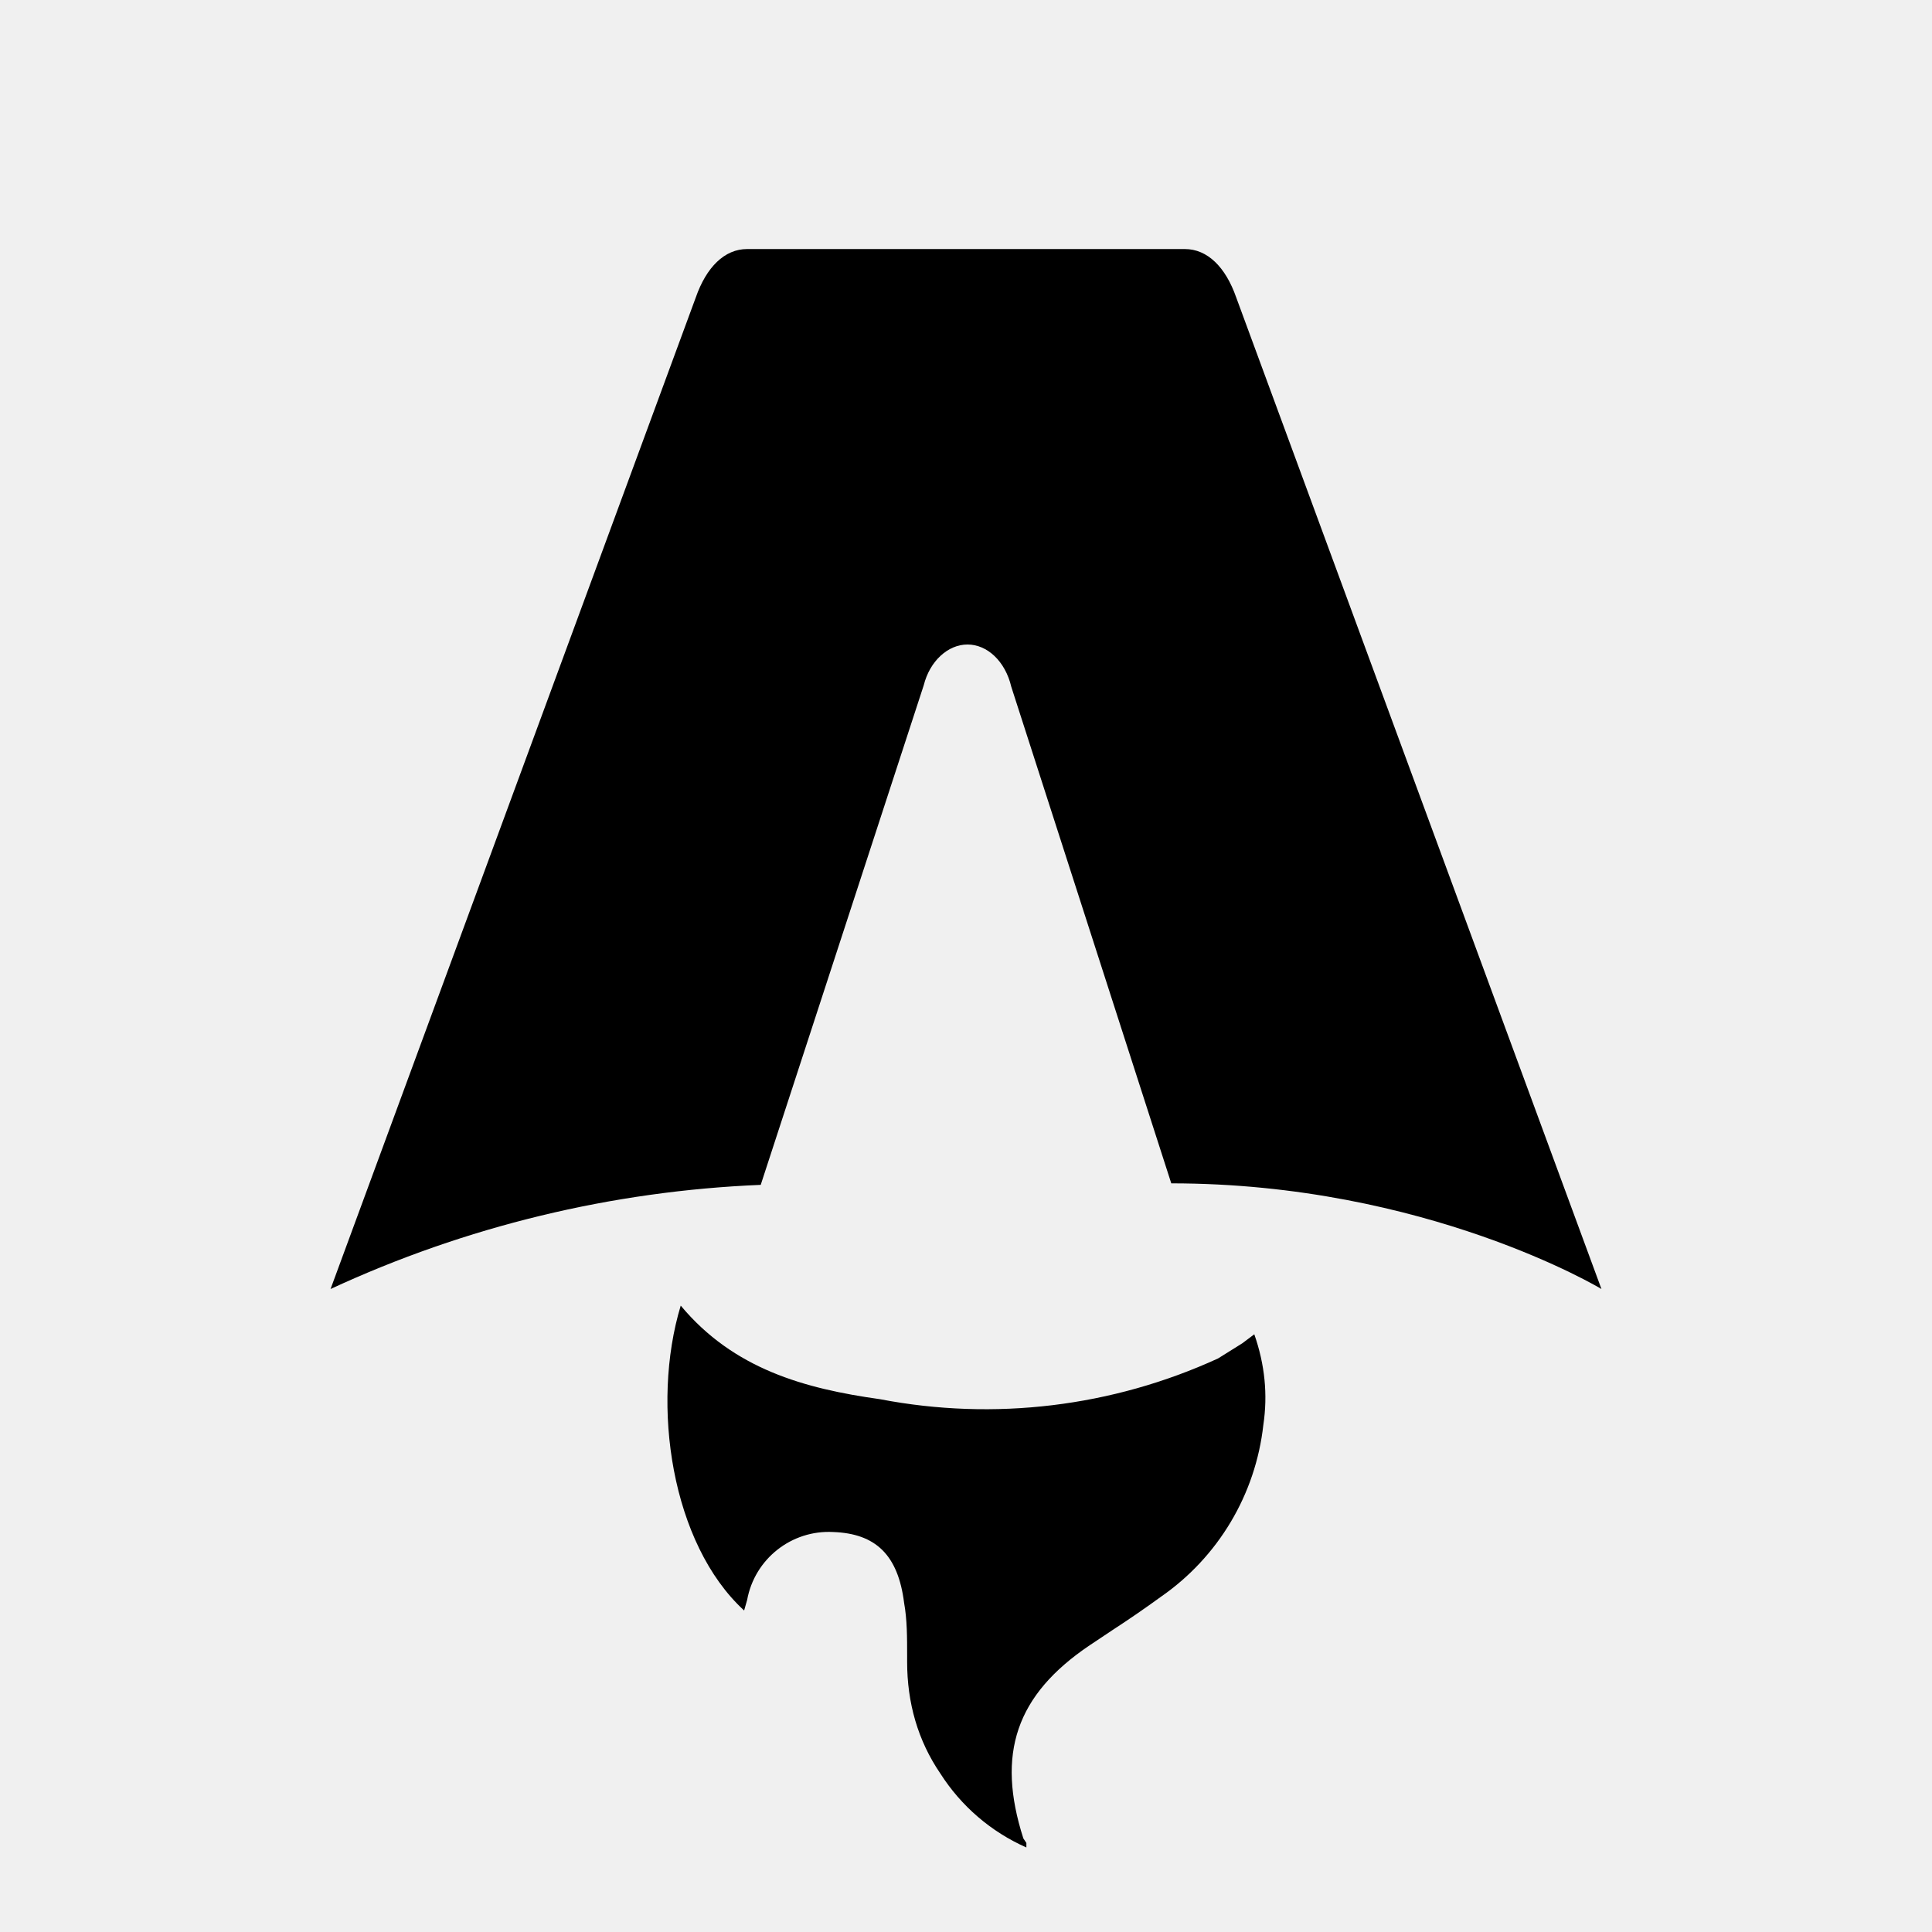
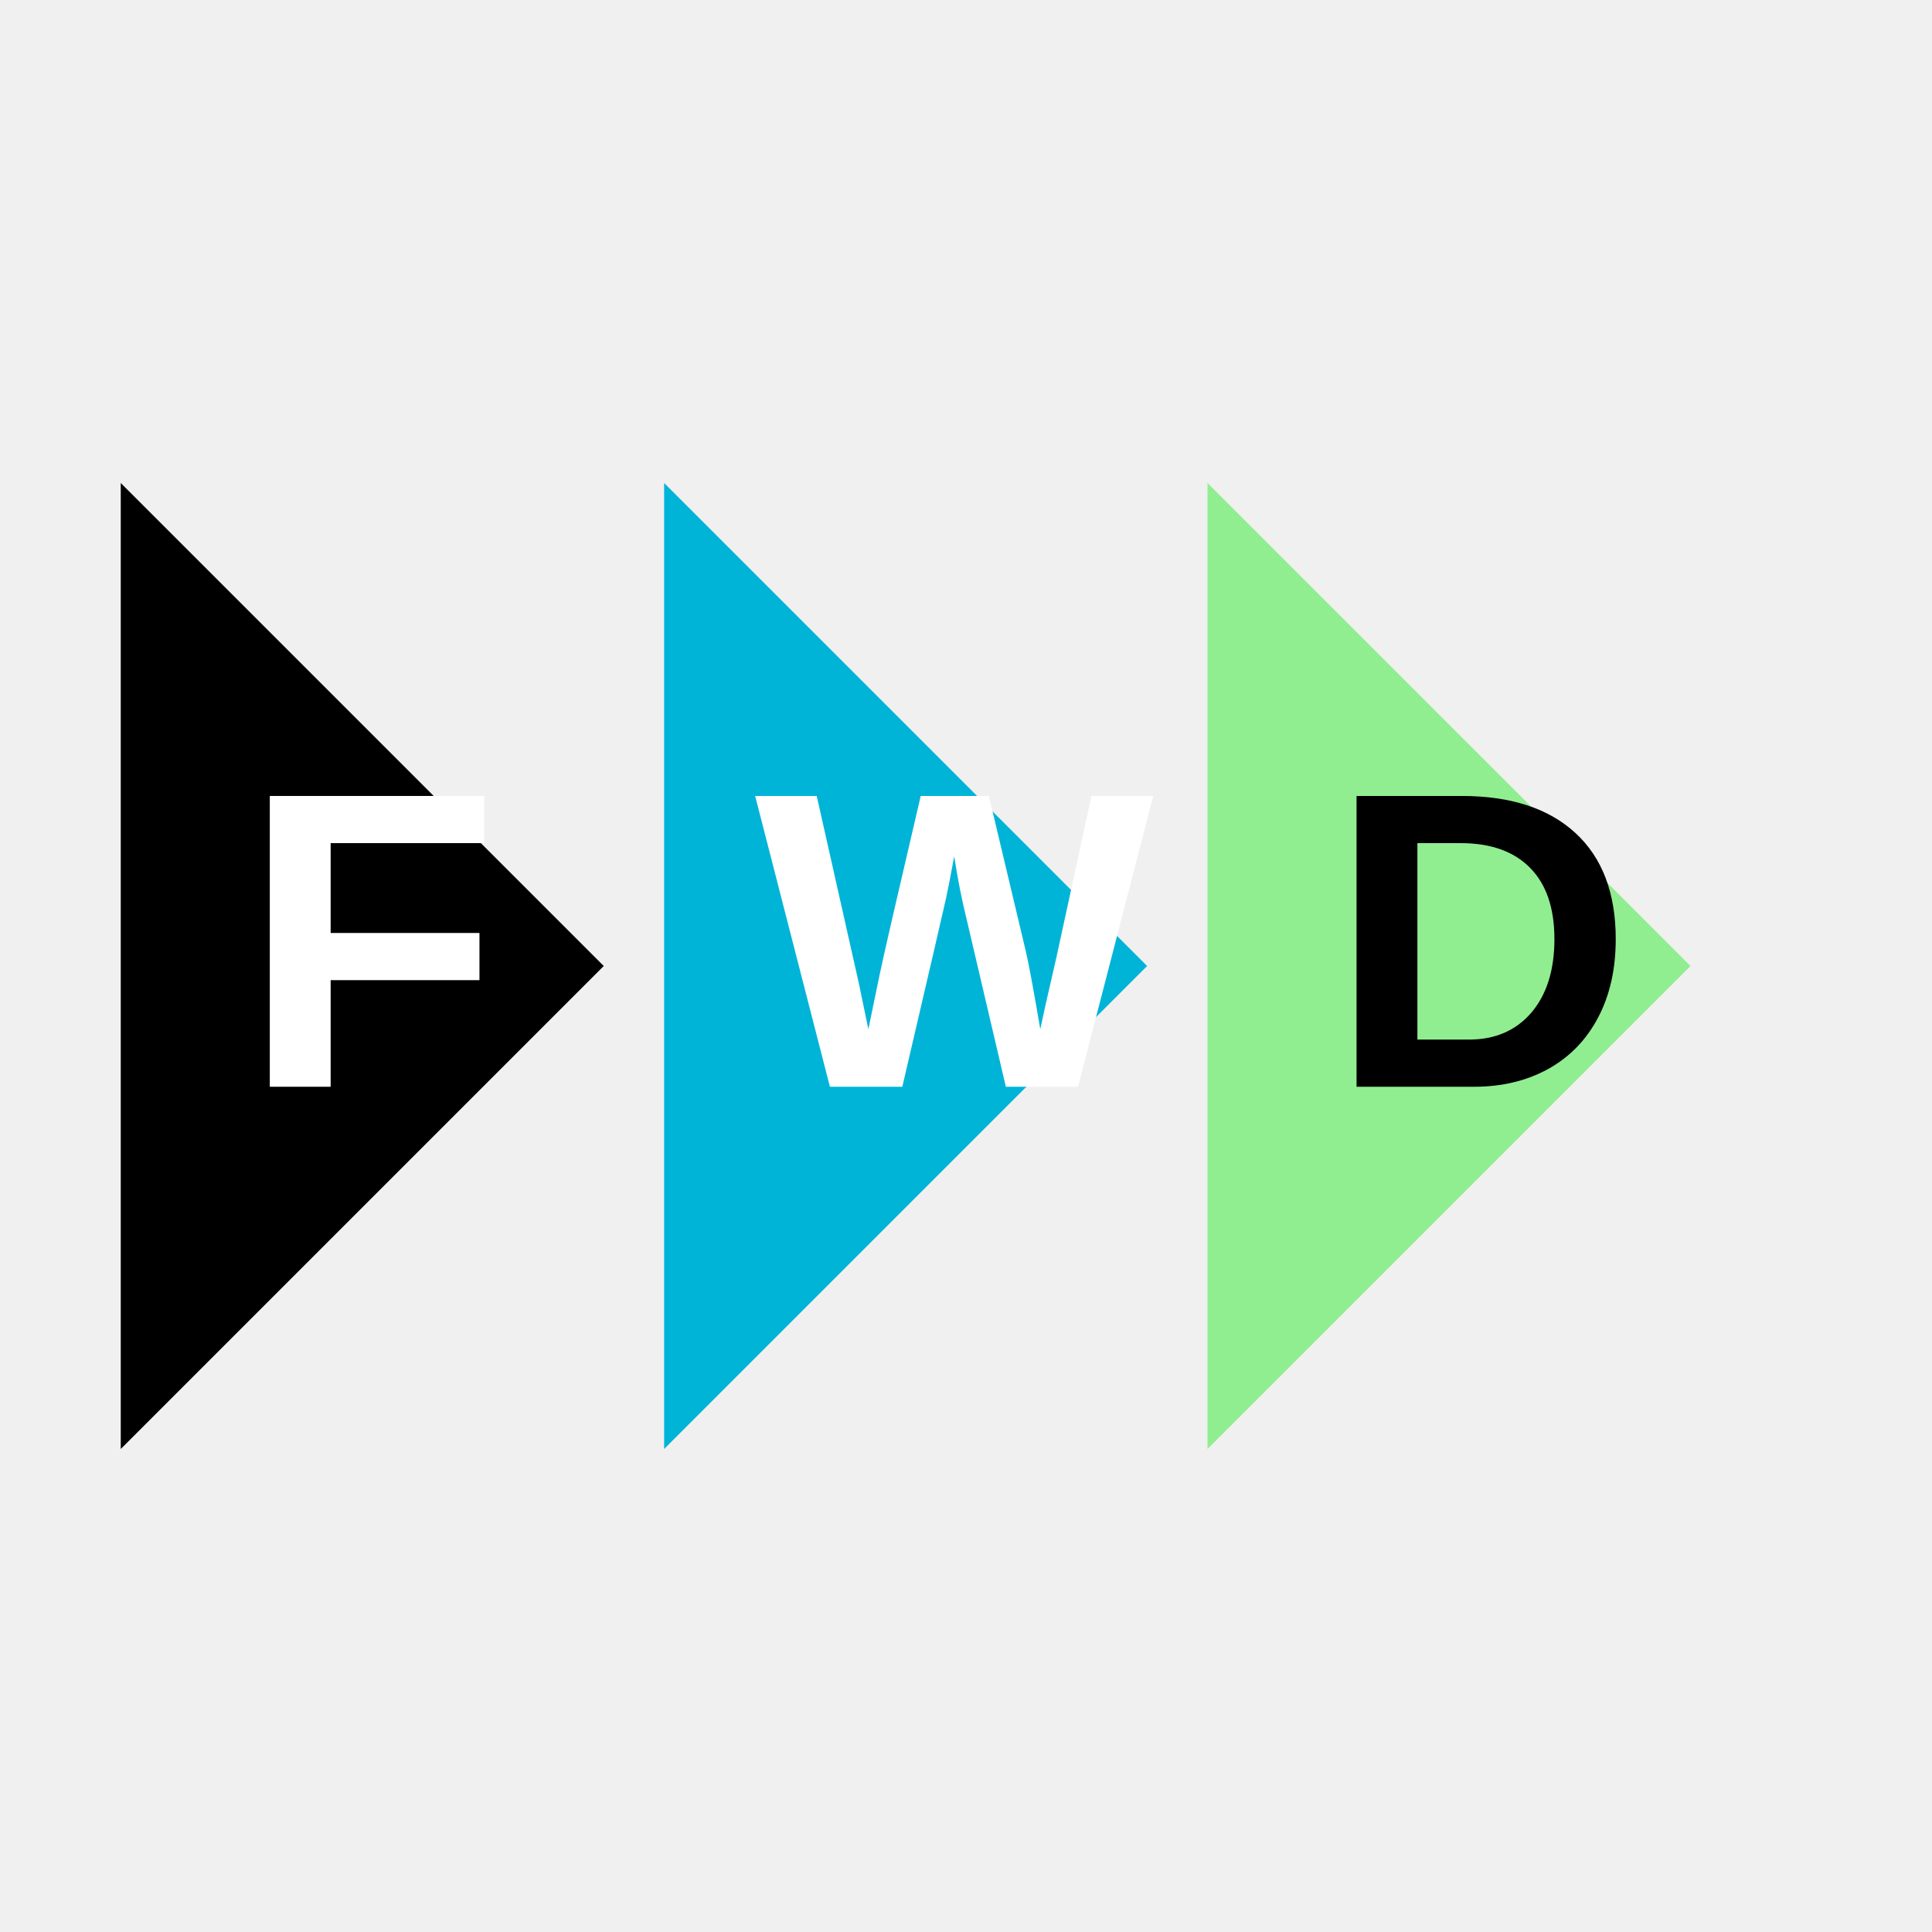
- <svg xmlns="http://www.w3.org/2000/svg" fill="none" viewBox="0 0 128 128">
-   <path d="M50.4 78.5a75.1 75.1 0 0 0-28.5 6.9l24.2-65.7c.7-2 1.9-3.2 3.4-3.2h29c1.5 0 2.7 1.2 3.4 3.2l24.2 65.7s-11.6-7-28.5-7L67 45.5c-.4-1.7-1.6-2.8-2.9-2.8-1.3 0-2.5 1.1-2.9 2.7L50.4 78.5Zm-1.1 28.2Zm-4.2-20.2c-2 6.6-.6 15.8 4.2 20.2a17.5 17.5 0 0 1 .2-.7 5.5 5.5 0 0 1 5.7-4.5c2.8.1 4.3 1.5 4.7 4.7.2 1.1.2 2.3.2 3.5v.4c0 2.7.7 5.2 2.2 7.4a13 13 0 0 0 5.7 4.9v-.3l-.2-.3c-1.8-5.6-.5-9.5 4.4-12.8l1.5-1a73 73 0 0 0 3.2-2.2 16 16 0 0 0 6.8-11.4c.3-2 .1-4-.6-6l-.8.6-1.6 1a37 37 0 0 1-22.4 2.7c-5-.7-9.7-2-13.2-6.2Z" />
-   <style>
-         path { fill: #000; }
-         @media (prefers-color-scheme: dark) {
-             path { fill: #FFF; }
-         }
-     </style>
+ <svg xmlns="http://www.w3.org/2000/svg" viewBox="0 0 128 128" width="128" height="128">
+   <path d="M 8 32 L 40 64 L 8 96 Z" fill="#000000" />
+   <text x="16" y="72" font-family="Arial, sans-serif" font-size="28" font-weight="bold" fill="#FFFFFF">F</text>
+   <path d="M 44 32 L 76 64 L 44 96 Z" fill="#00B4D8" />
+   <text x="50" y="72" font-family="Arial, sans-serif" font-size="28" font-weight="bold" fill="#FFFFFF">W</text>
+   <path d="M 80 32 L 112 64 L 80 96 Z" fill="#90EE90" />
+   <text x="88" y="72" font-family="Arial, sans-serif" font-size="28" font-weight="bold" fill="#000000">D</text>
</svg>
